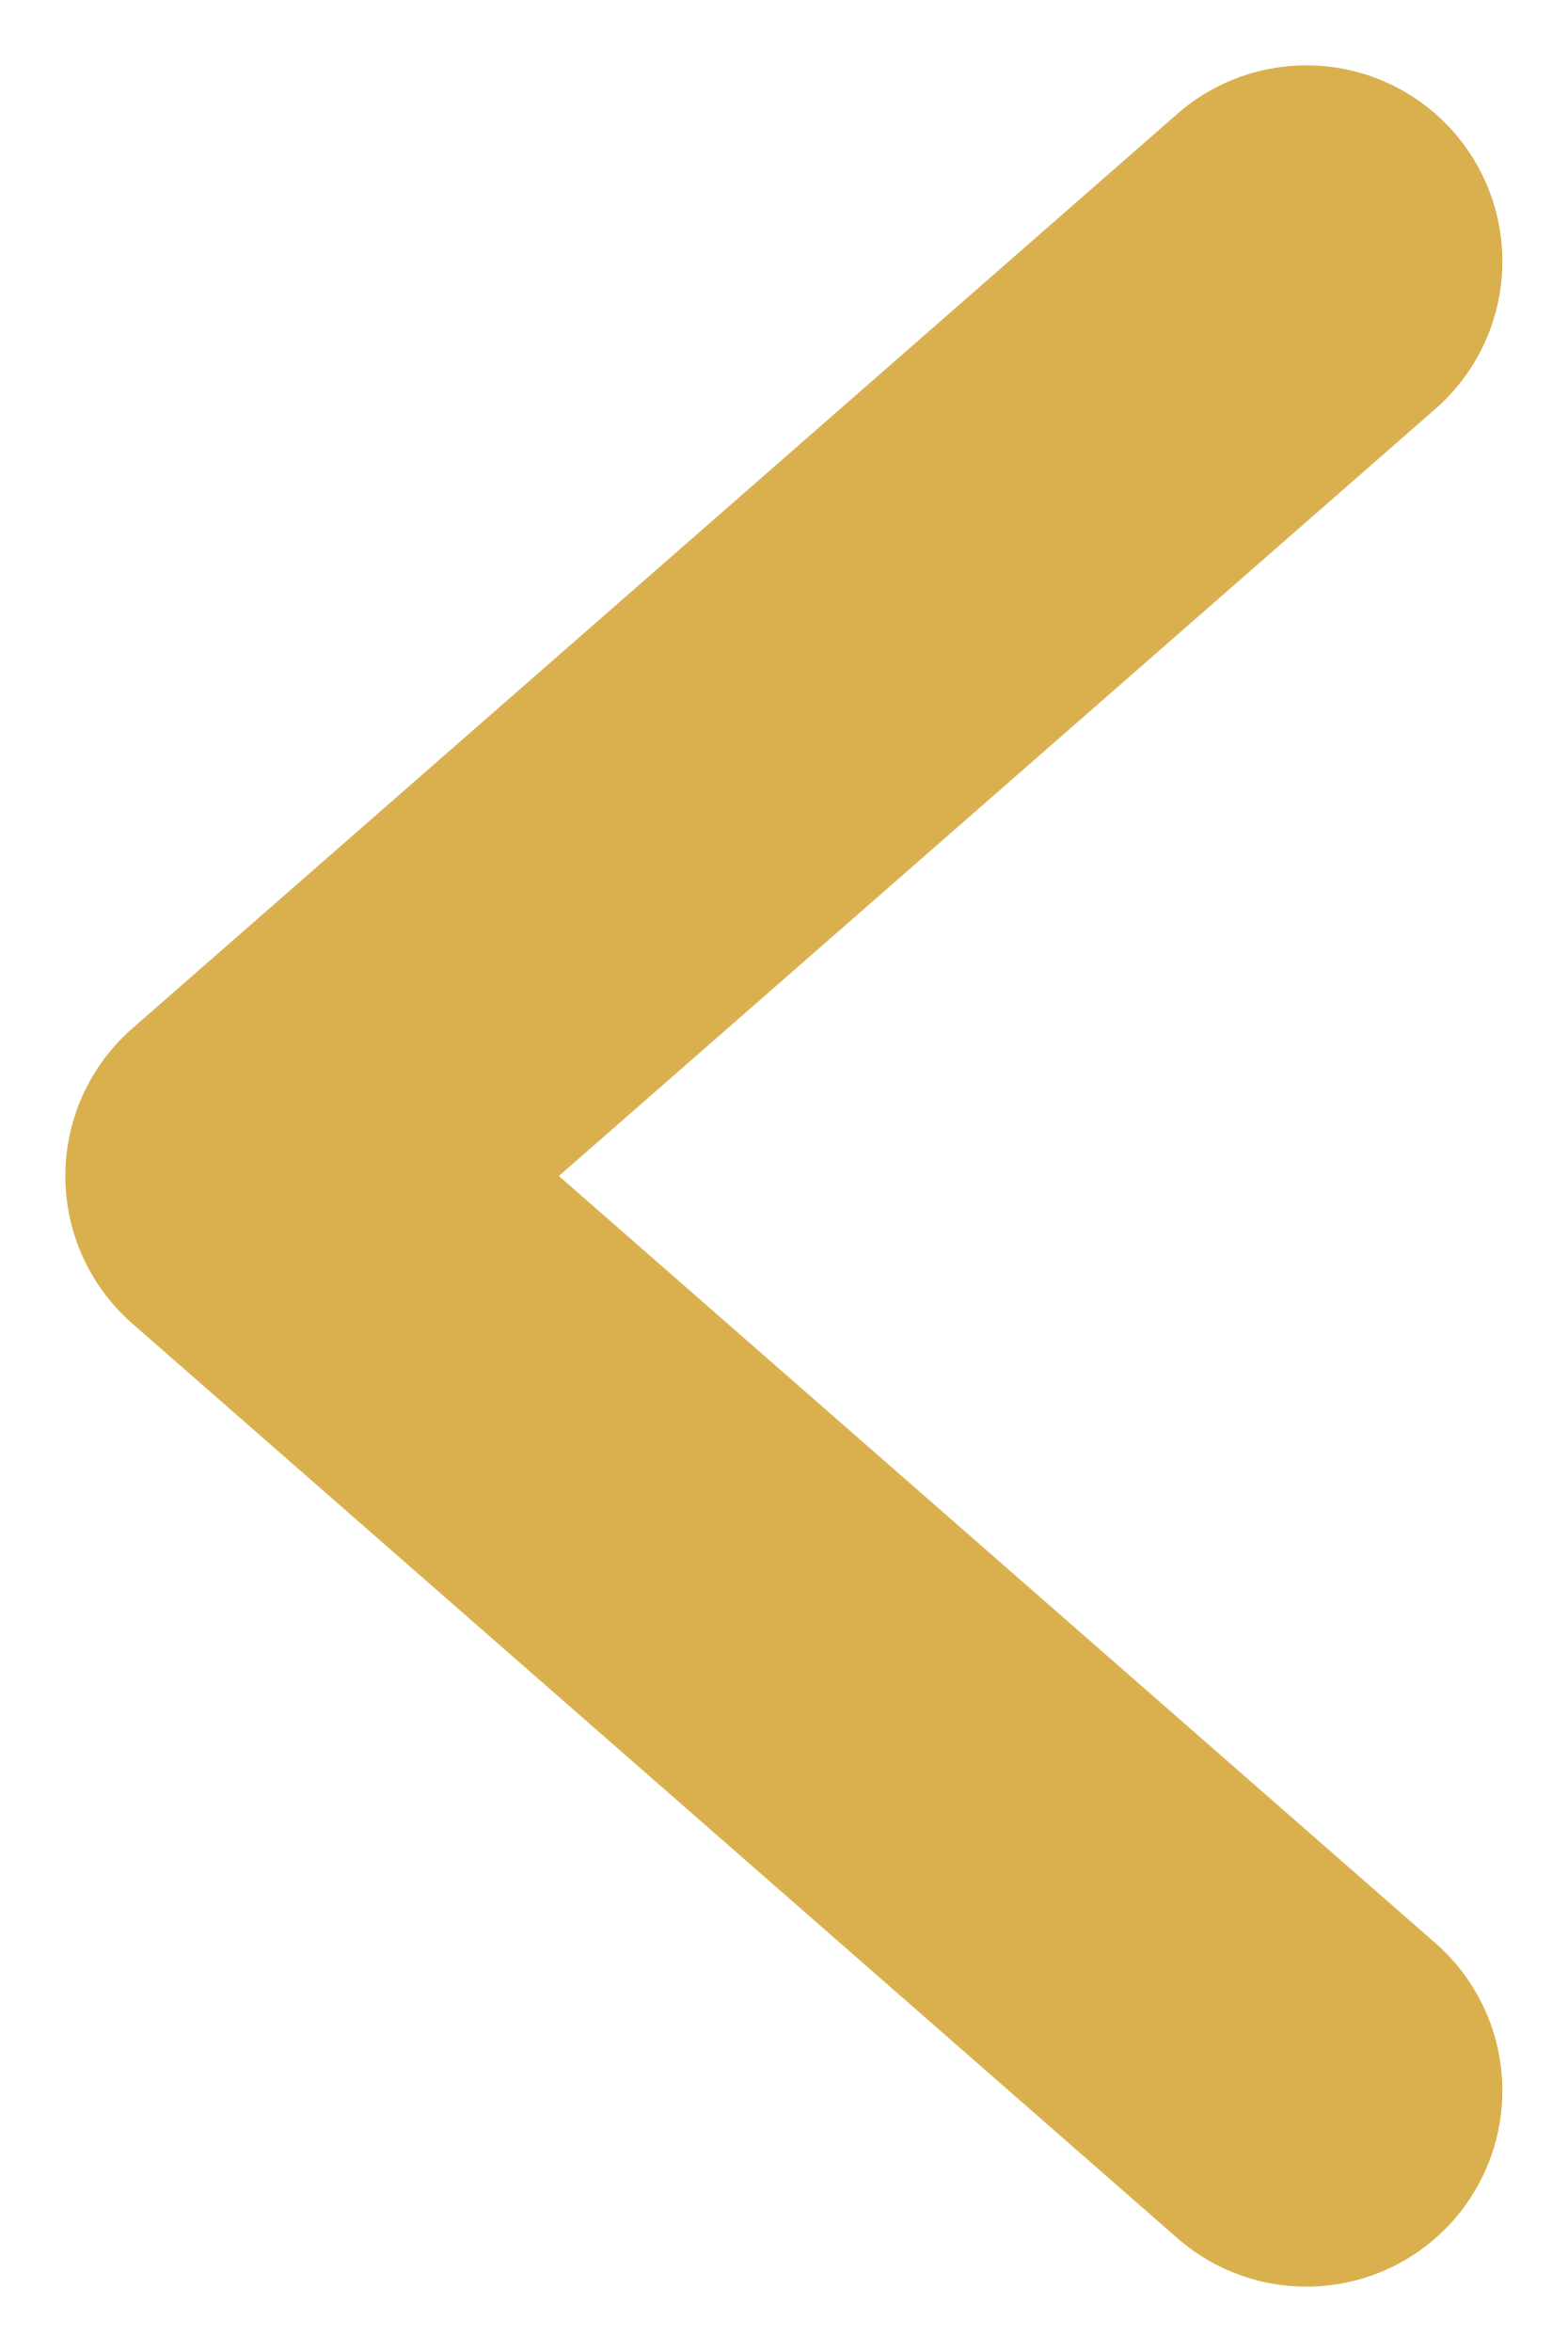
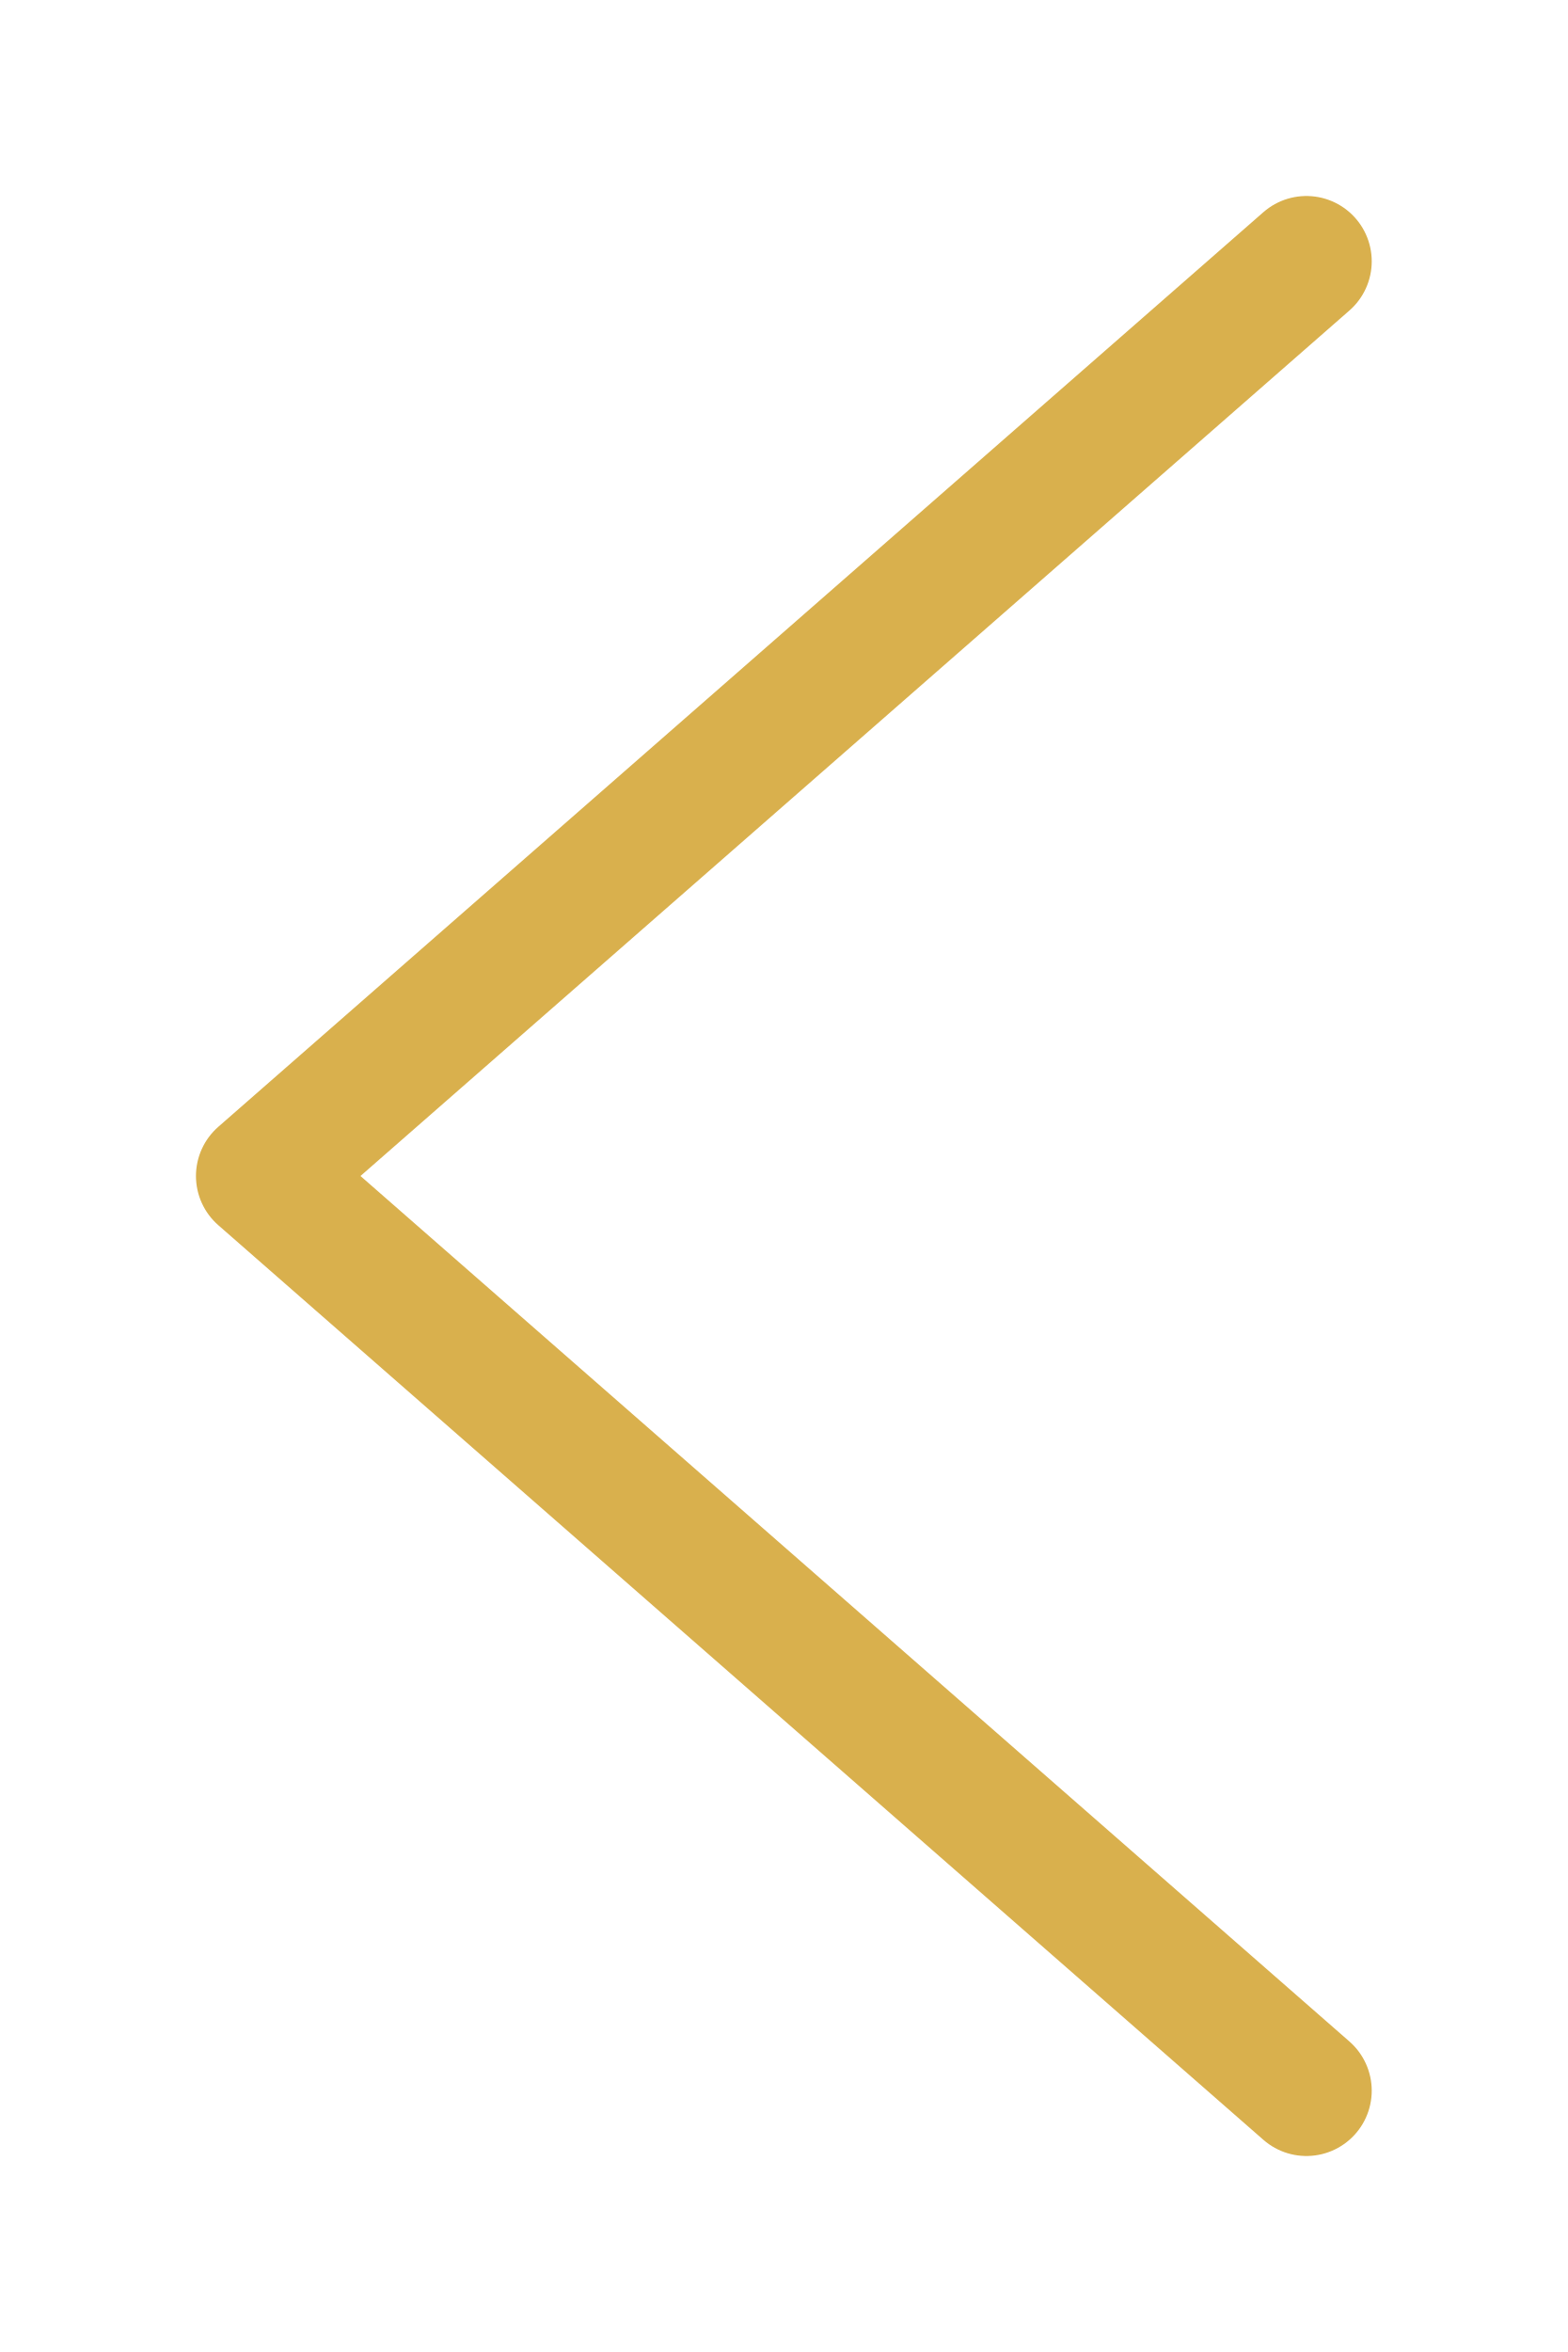
<svg xmlns="http://www.w3.org/2000/svg" width="12" height="18" viewBox="0 0 12 18" fill="none">
-   <path d="M10 2L2 9L10 16" stroke="#D9B04D" stroke-width="3" stroke-linecap="round" stroke-linejoin="round" />
+   <path d="M10 2L2 9L10 16" stroke="#D9B04D" stroke-width="1" stroke-linecap="round" stroke-linejoin="round" />
</svg>
